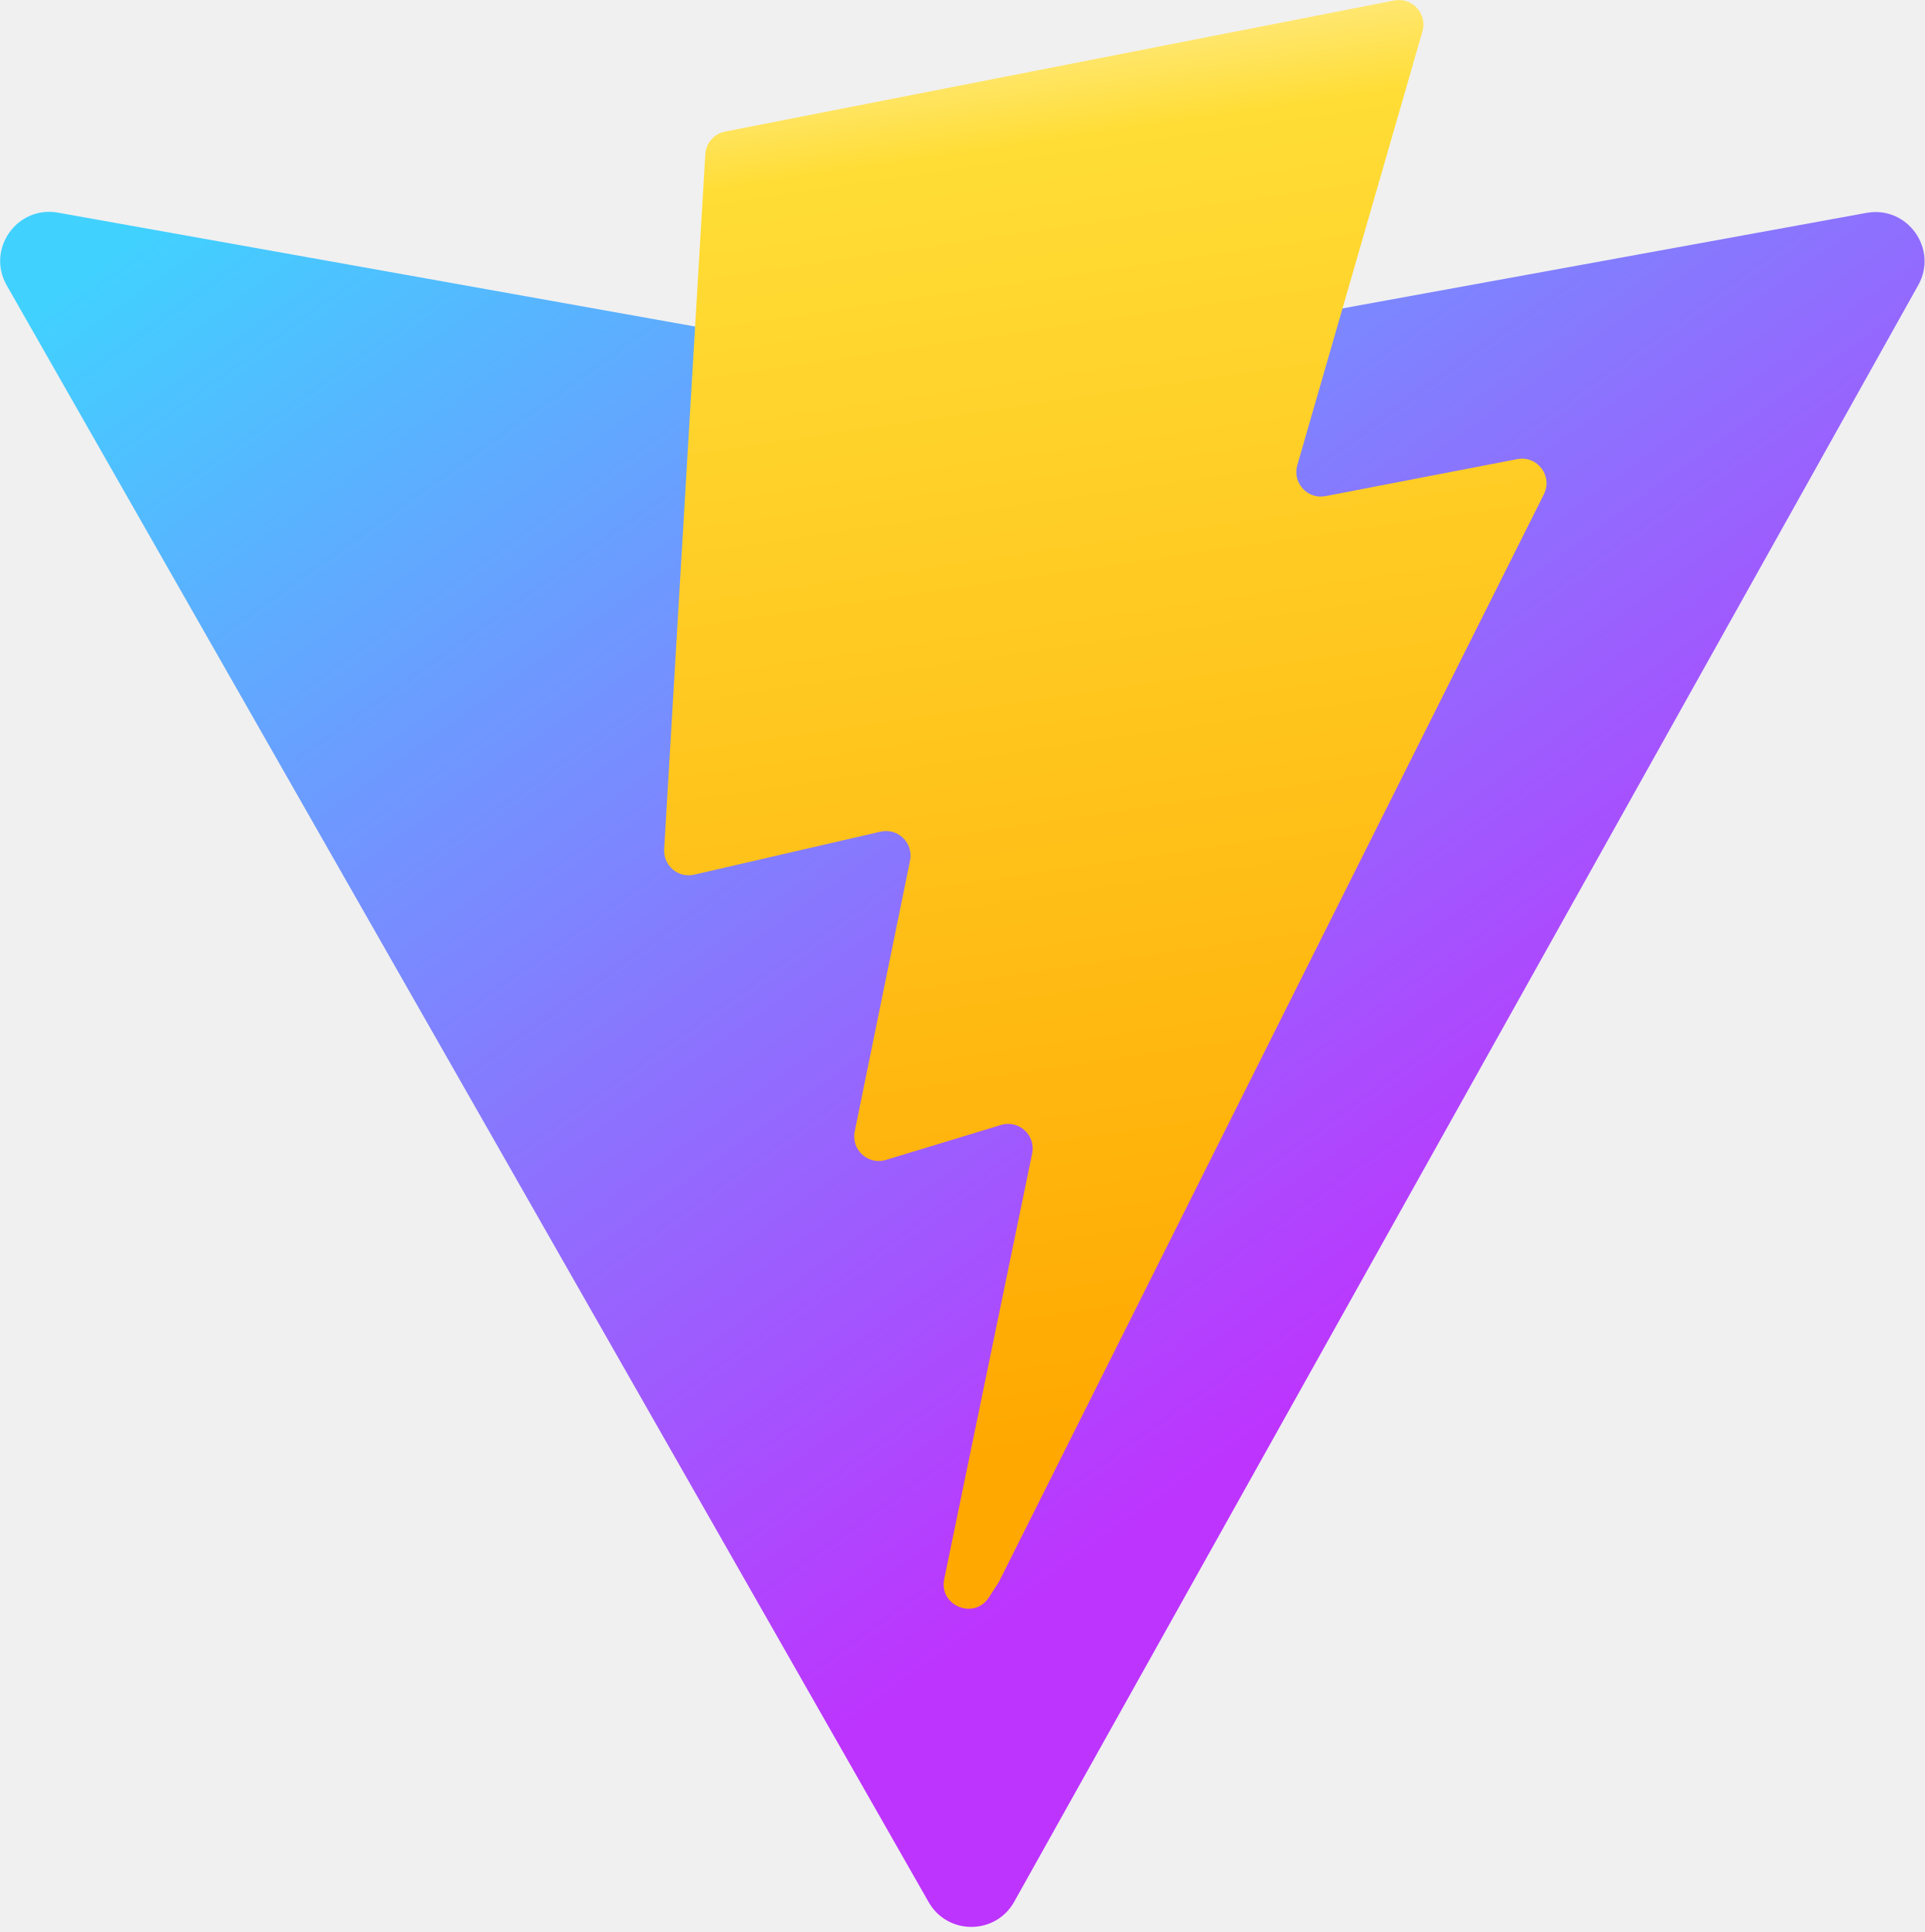
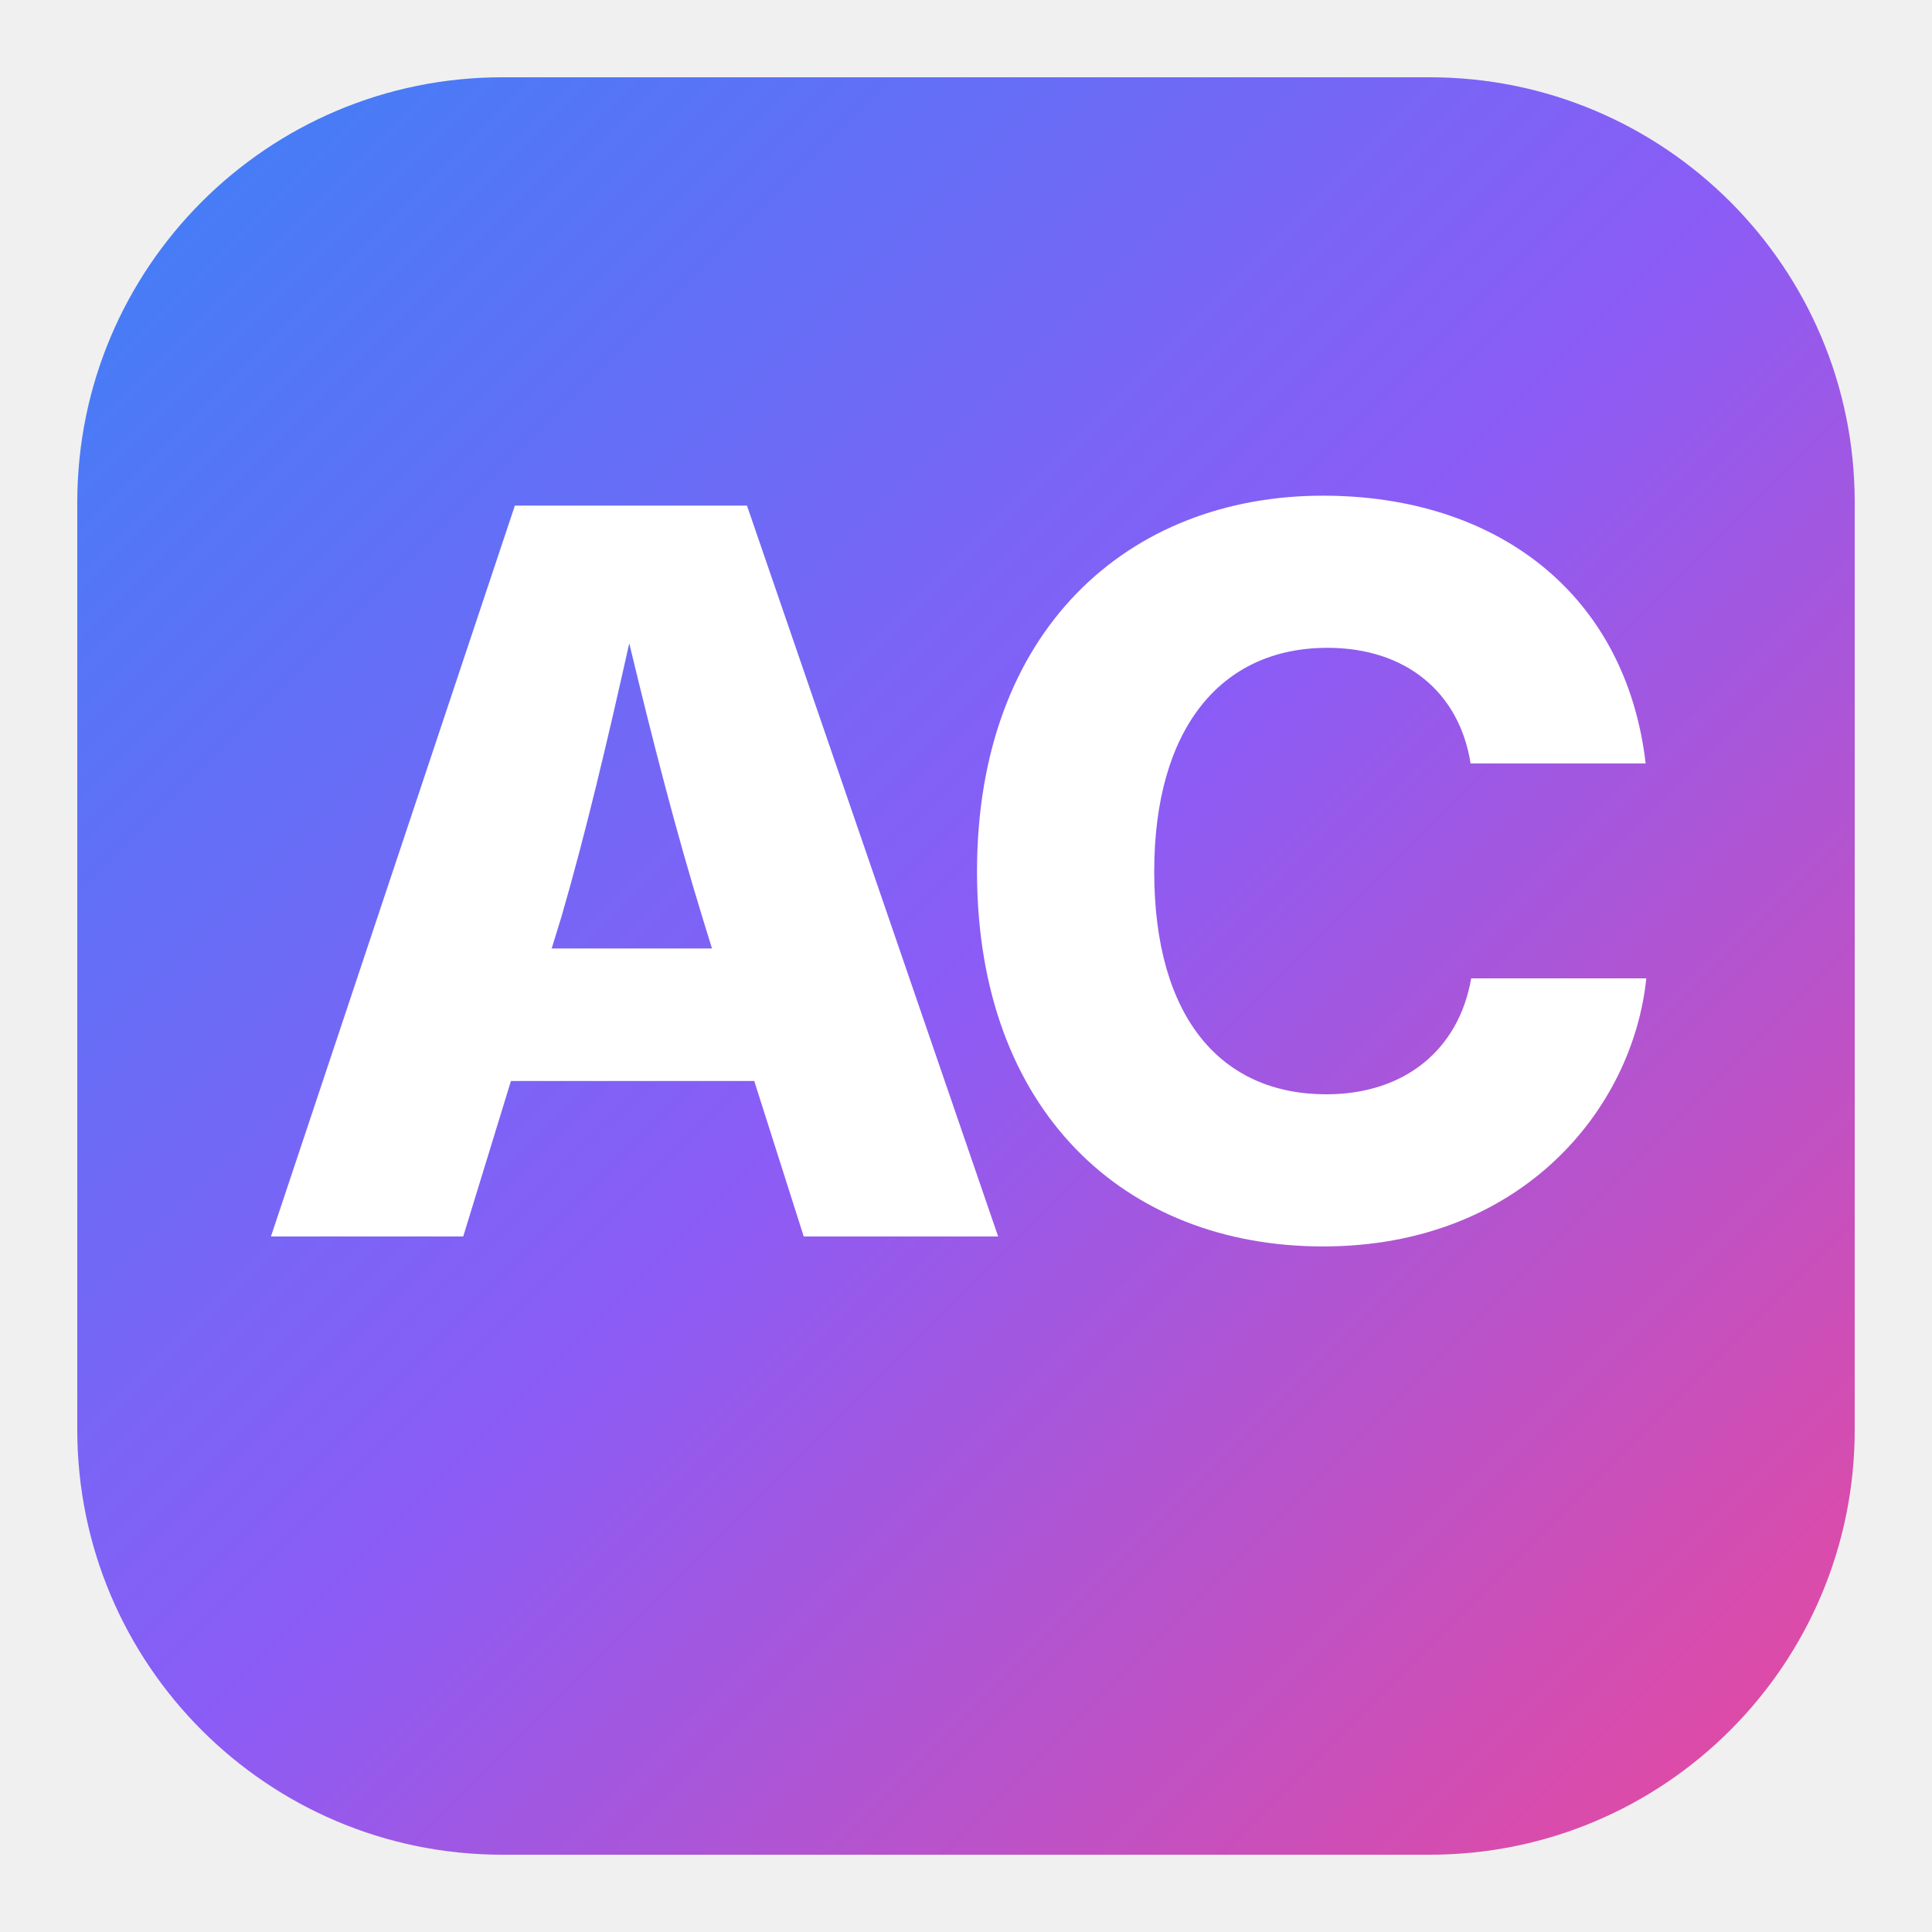
- <svg xmlns="http://www.w3.org/2000/svg" aria-hidden="true" role="img" class="iconify iconify--logos" width="31.88" height="32" preserveAspectRatio="xMidYMid meet" viewBox="0 0 256 257">
+ <svg xmlns="http://www.w3.org/2000/svg" viewBox="0 0 100 100">
  <defs>
-     <linearGradient id="IconifyId1813088fe1fbc01fb466" x1="-.828%" x2="57.636%" y1="7.652%" y2="78.411%">
-       <stop offset="0%" stop-color="#41D1FF" />
-       <stop offset="100%" stop-color="#BD34FE" />
-     </linearGradient>
-     <linearGradient id="IconifyId1813088fe1fbc01fb467" x1="43.376%" x2="50.316%" y1="2.242%" y2="89.03%">
-       <stop offset="0%" stop-color="#FFEA83" />
-       <stop offset="8.333%" stop-color="#FFDD35" />
-       <stop offset="100%" stop-color="#FFA800" />
+     <linearGradient id="g" x1="0" y1="0" x2="1" y2="1">
+       <stop offset="0%" stop-color="#3b82f6" />
+       <stop offset="50%" stop-color="#8b5cf6" />
+       <stop offset="100%" stop-color="#ec4899" />
    </linearGradient>
  </defs>
-   <path fill="url(#IconifyId1813088fe1fbc01fb466)" d="M255.153 37.938L134.897 252.976c-2.483 4.44-8.862 4.466-11.382.048L.875 37.958c-2.746-4.814 1.371-10.646 6.827-9.67l120.385 21.517a6.537 6.537 0 0 0 2.322-.004l117.867-21.483c5.438-.991 9.574 4.796 6.877 9.62Z" />
-   <path fill="url(#IconifyId1813088fe1fbc01fb467)" d="M185.432.063L96.44 17.501a3.268 3.268 0 0 0-2.634 3.014l-5.474 92.456a3.268 3.268 0 0 0 3.997 3.378l24.777-5.718c2.318-.535 4.413 1.507 3.936 3.838l-7.361 36.047c-.495 2.426 1.782 4.5 4.151 3.78l15.304-4.649c2.372-.72 4.652 1.36 4.15 3.788l-11.698 56.621c-.732 3.542 3.979 5.473 5.943 2.437l1.313-2.028l72.516-144.72c1.215-2.423-.88-5.186-3.54-4.672l-25.505 4.922c-2.396.462-4.435-1.77-3.759-4.114l16.646-57.705c.677-2.35-1.37-4.583-3.769-4.113Z" />
+   <rect x="4" y="4" width="92" height="92" rx="22" fill="url(#g)" />
+   <text x="50" y="64" text-anchor="middle" font-size="52" font-weight="800" fill="#ffffff" font-family="system-ui, -apple-system, BlinkMacSystemFont, 'Segoe UI', sans-serif" letter-spacing="-2">
+     AC
+   </text>
</svg>
